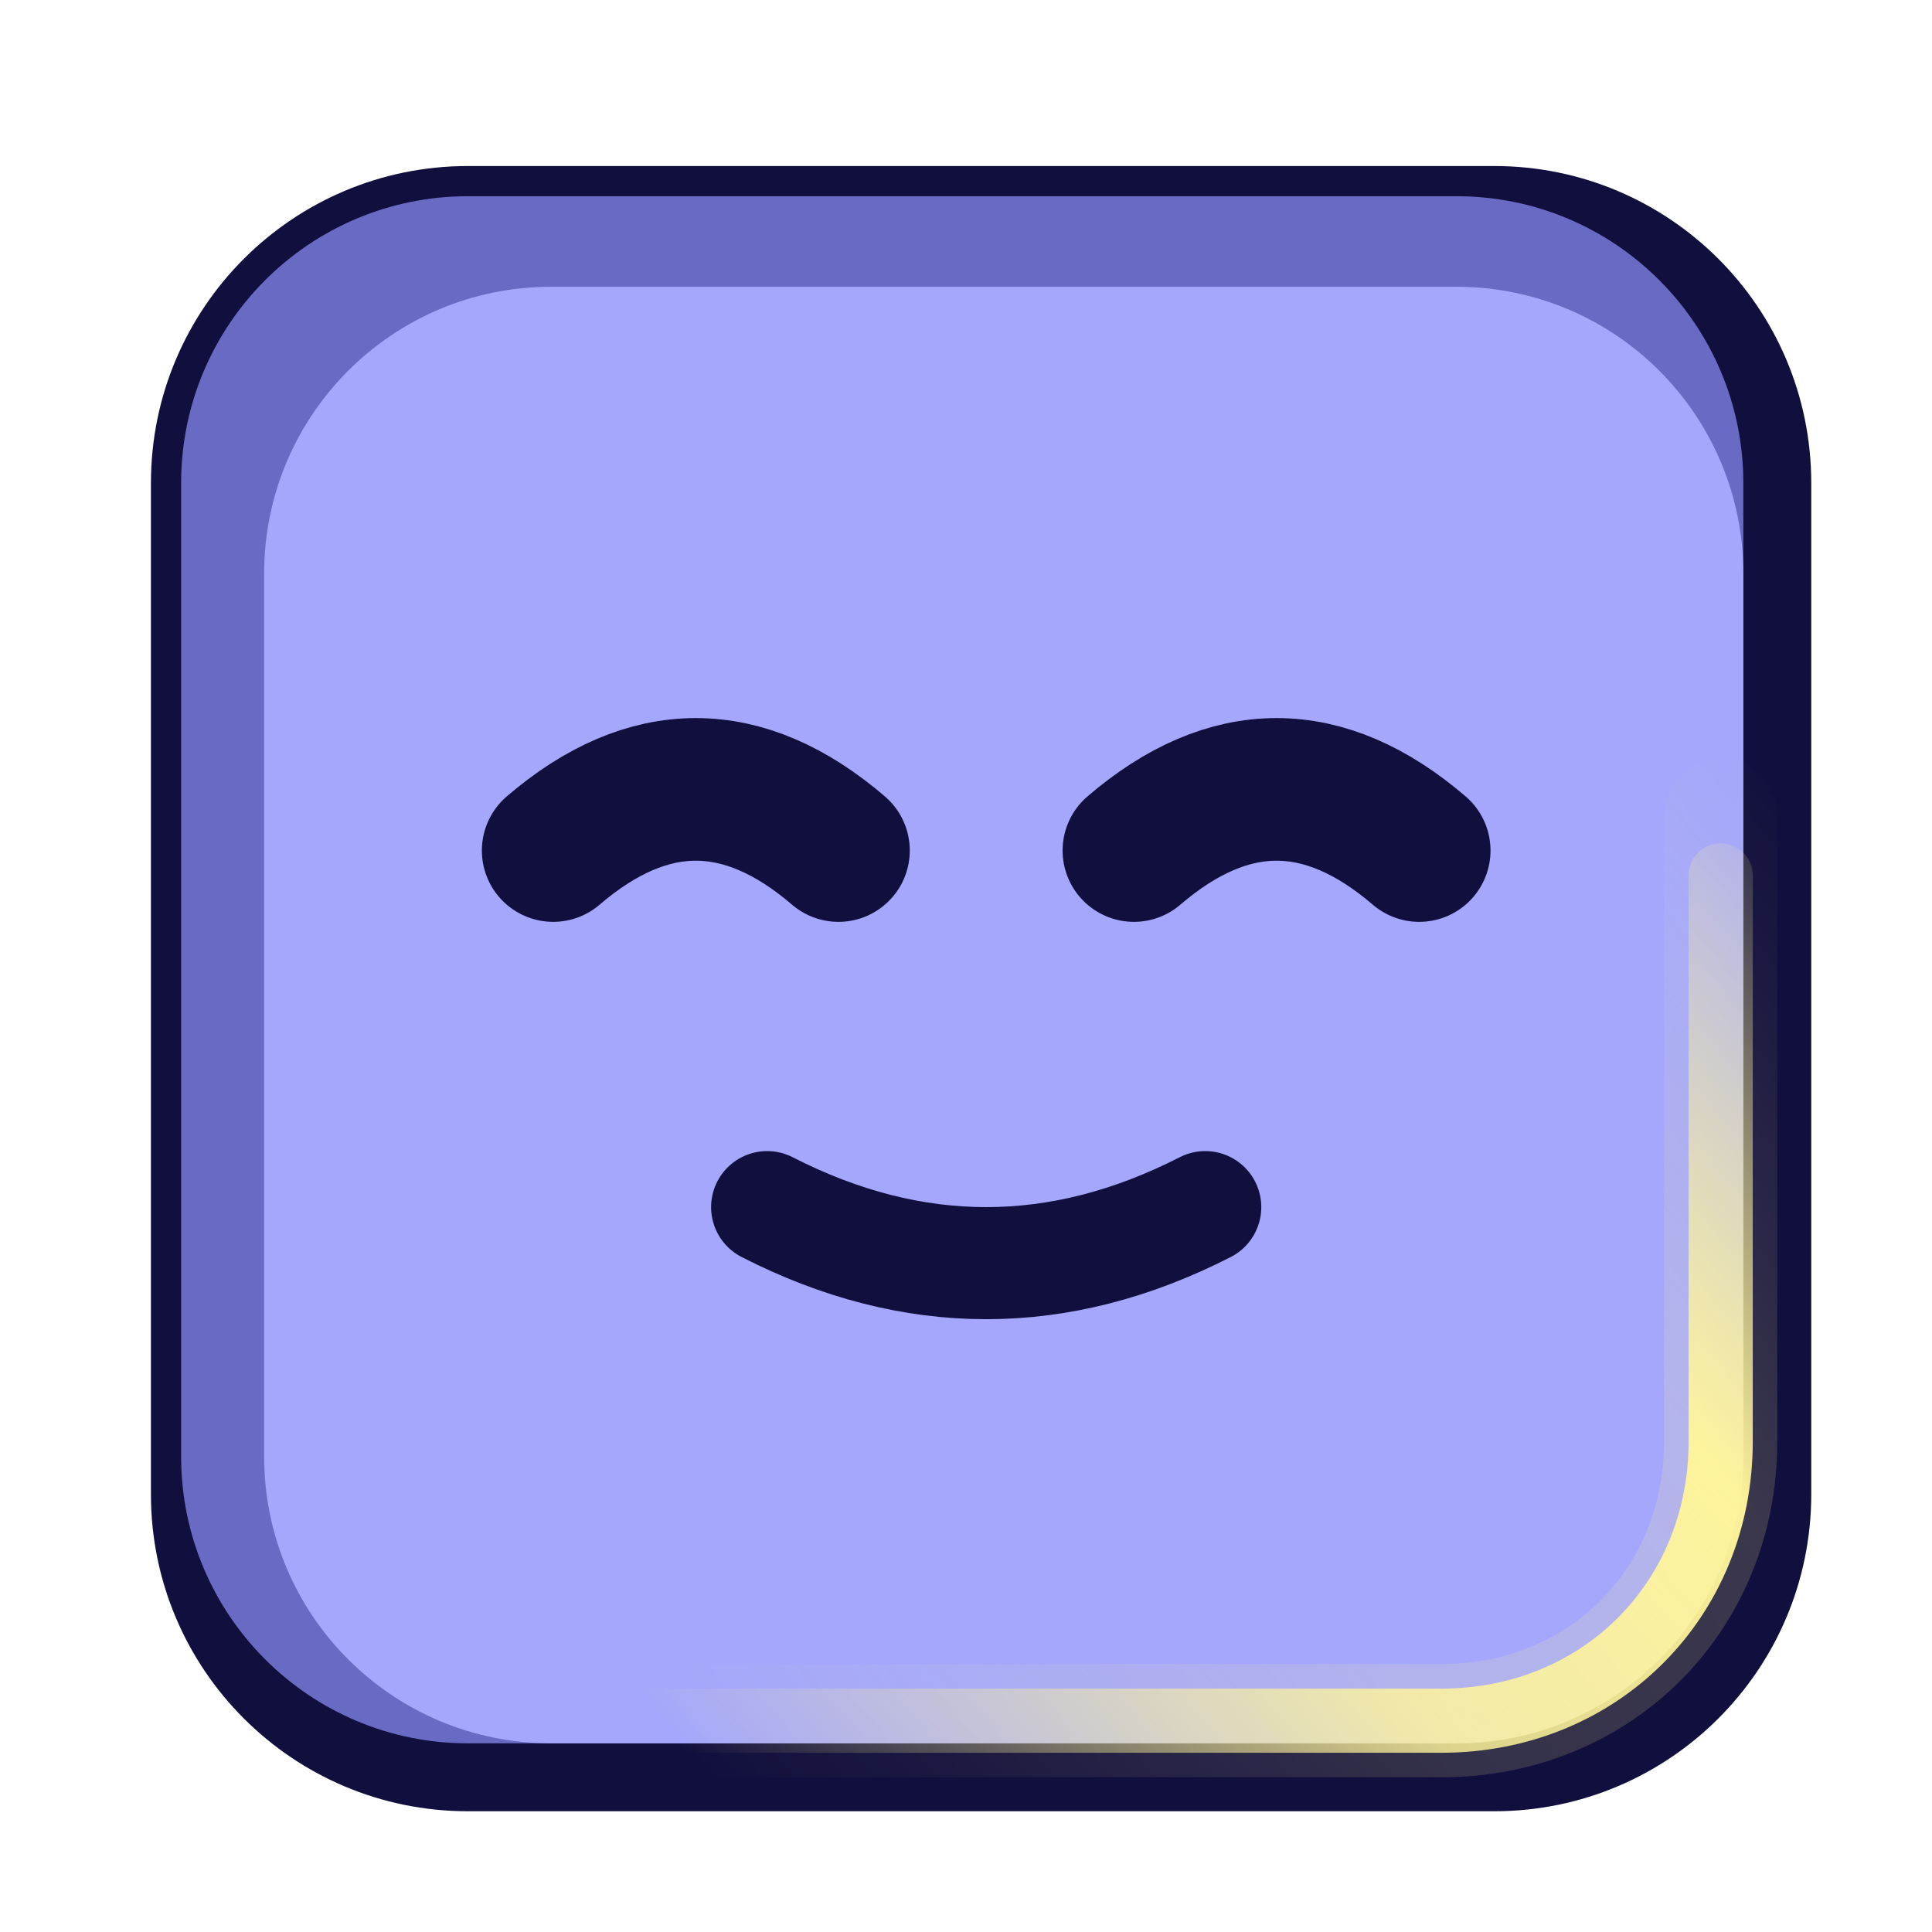
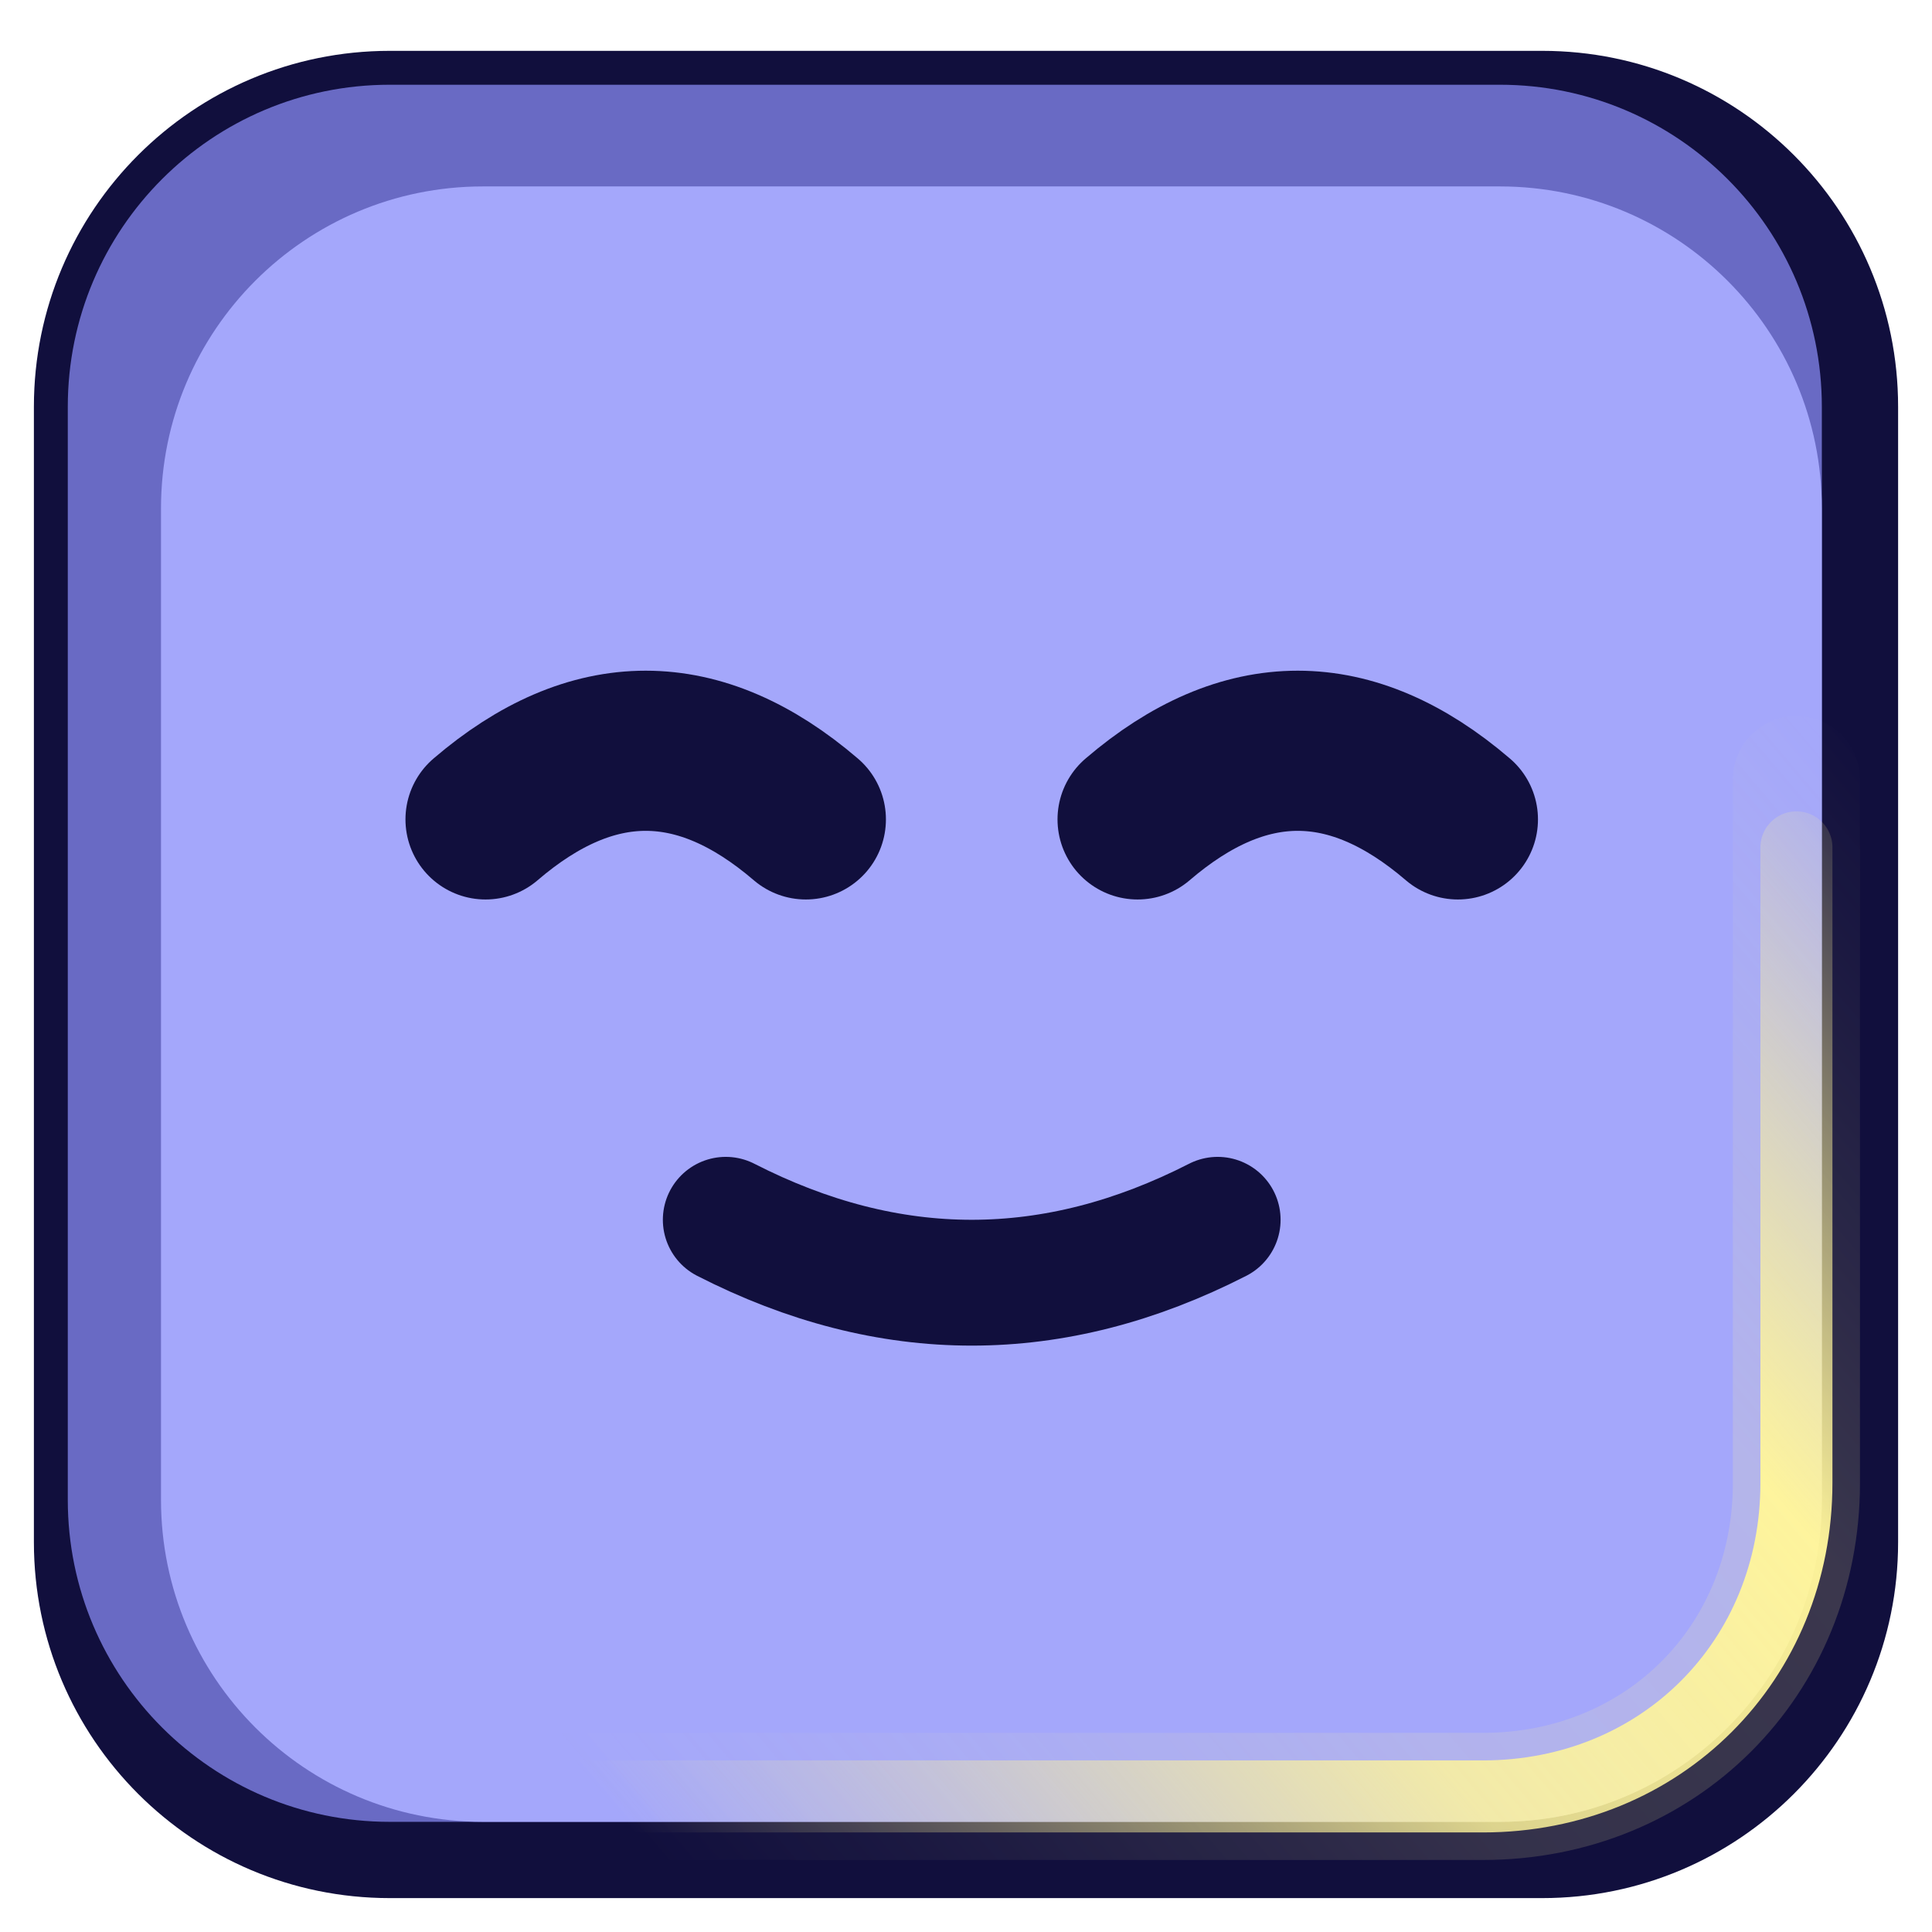
- <svg xmlns="http://www.w3.org/2000/svg" width="256" height="256" viewBox="0 0 256 256">
+ <svg xmlns="http://www.w3.org/2000/svg" width="256" height="256" viewBox="16 16 228 228">
  <defs>
    <linearGradient id="edge-shine" x1="242" y1="110" x2="94" y2="236" gradientUnits="userSpaceOnUse">
      <stop offset="0" stop-color="#FFF59B" stop-opacity="0" />
      <stop offset="0.13" stop-color="#FFF59B" stop-opacity="0.35" />
      <stop offset="0.34" stop-color="#FFF59B" stop-opacity="0.98" />
      <stop offset="0.60" stop-color="#FFF59B" stop-opacity="0.83" />
      <stop offset="0.83" stop-color="#FFF59B" stop-opacity="0.33" />
      <stop offset="1" stop-color="#FFF59B" stop-opacity="0" />
    </linearGradient>
  </defs>
  <rect id="shell" x="20" y="22" width="220" height="218" rx="42" fill="#110F3D" />
  <rect id="channel" x="24" y="26" width="207" height="205" rx="38" fill="#696AC4" />
  <rect id="display" x="35" y="38" width="196" height="193" rx="38" fill="#A4A7FB" />
  <path id="edge-glow" d="M228 108 V191 C228 212 212 228 191 228 H60" fill="none" stroke="url(#edge-shine)" stroke-width="15" stroke-opacity="0.18" stroke-linecap="round" stroke-linejoin="round" />
  <path id="edge-highlight" d="M228 116 V191 C228 212 212 228 191 228 H82" fill="none" stroke="url(#edge-shine)" stroke-width="8.5" stroke-linecap="round" stroke-linejoin="round" />
  <g id="face" transform="translate(6 -3) translate(124 140) scale(1.35) translate(-124 -140)" fill="none" stroke="#110F3D" stroke-width="11" stroke-linecap="round">
    <path id="left-eye" d="M82 122 Q96 110 110 122" stroke-width="14" />
    <path id="right-eye" d="M139 122 Q153 110 167 122" stroke-width="14" />
    <path id="mouth" d="M103 157 Q124.5 168 146 157" />
  </g>
</svg>
